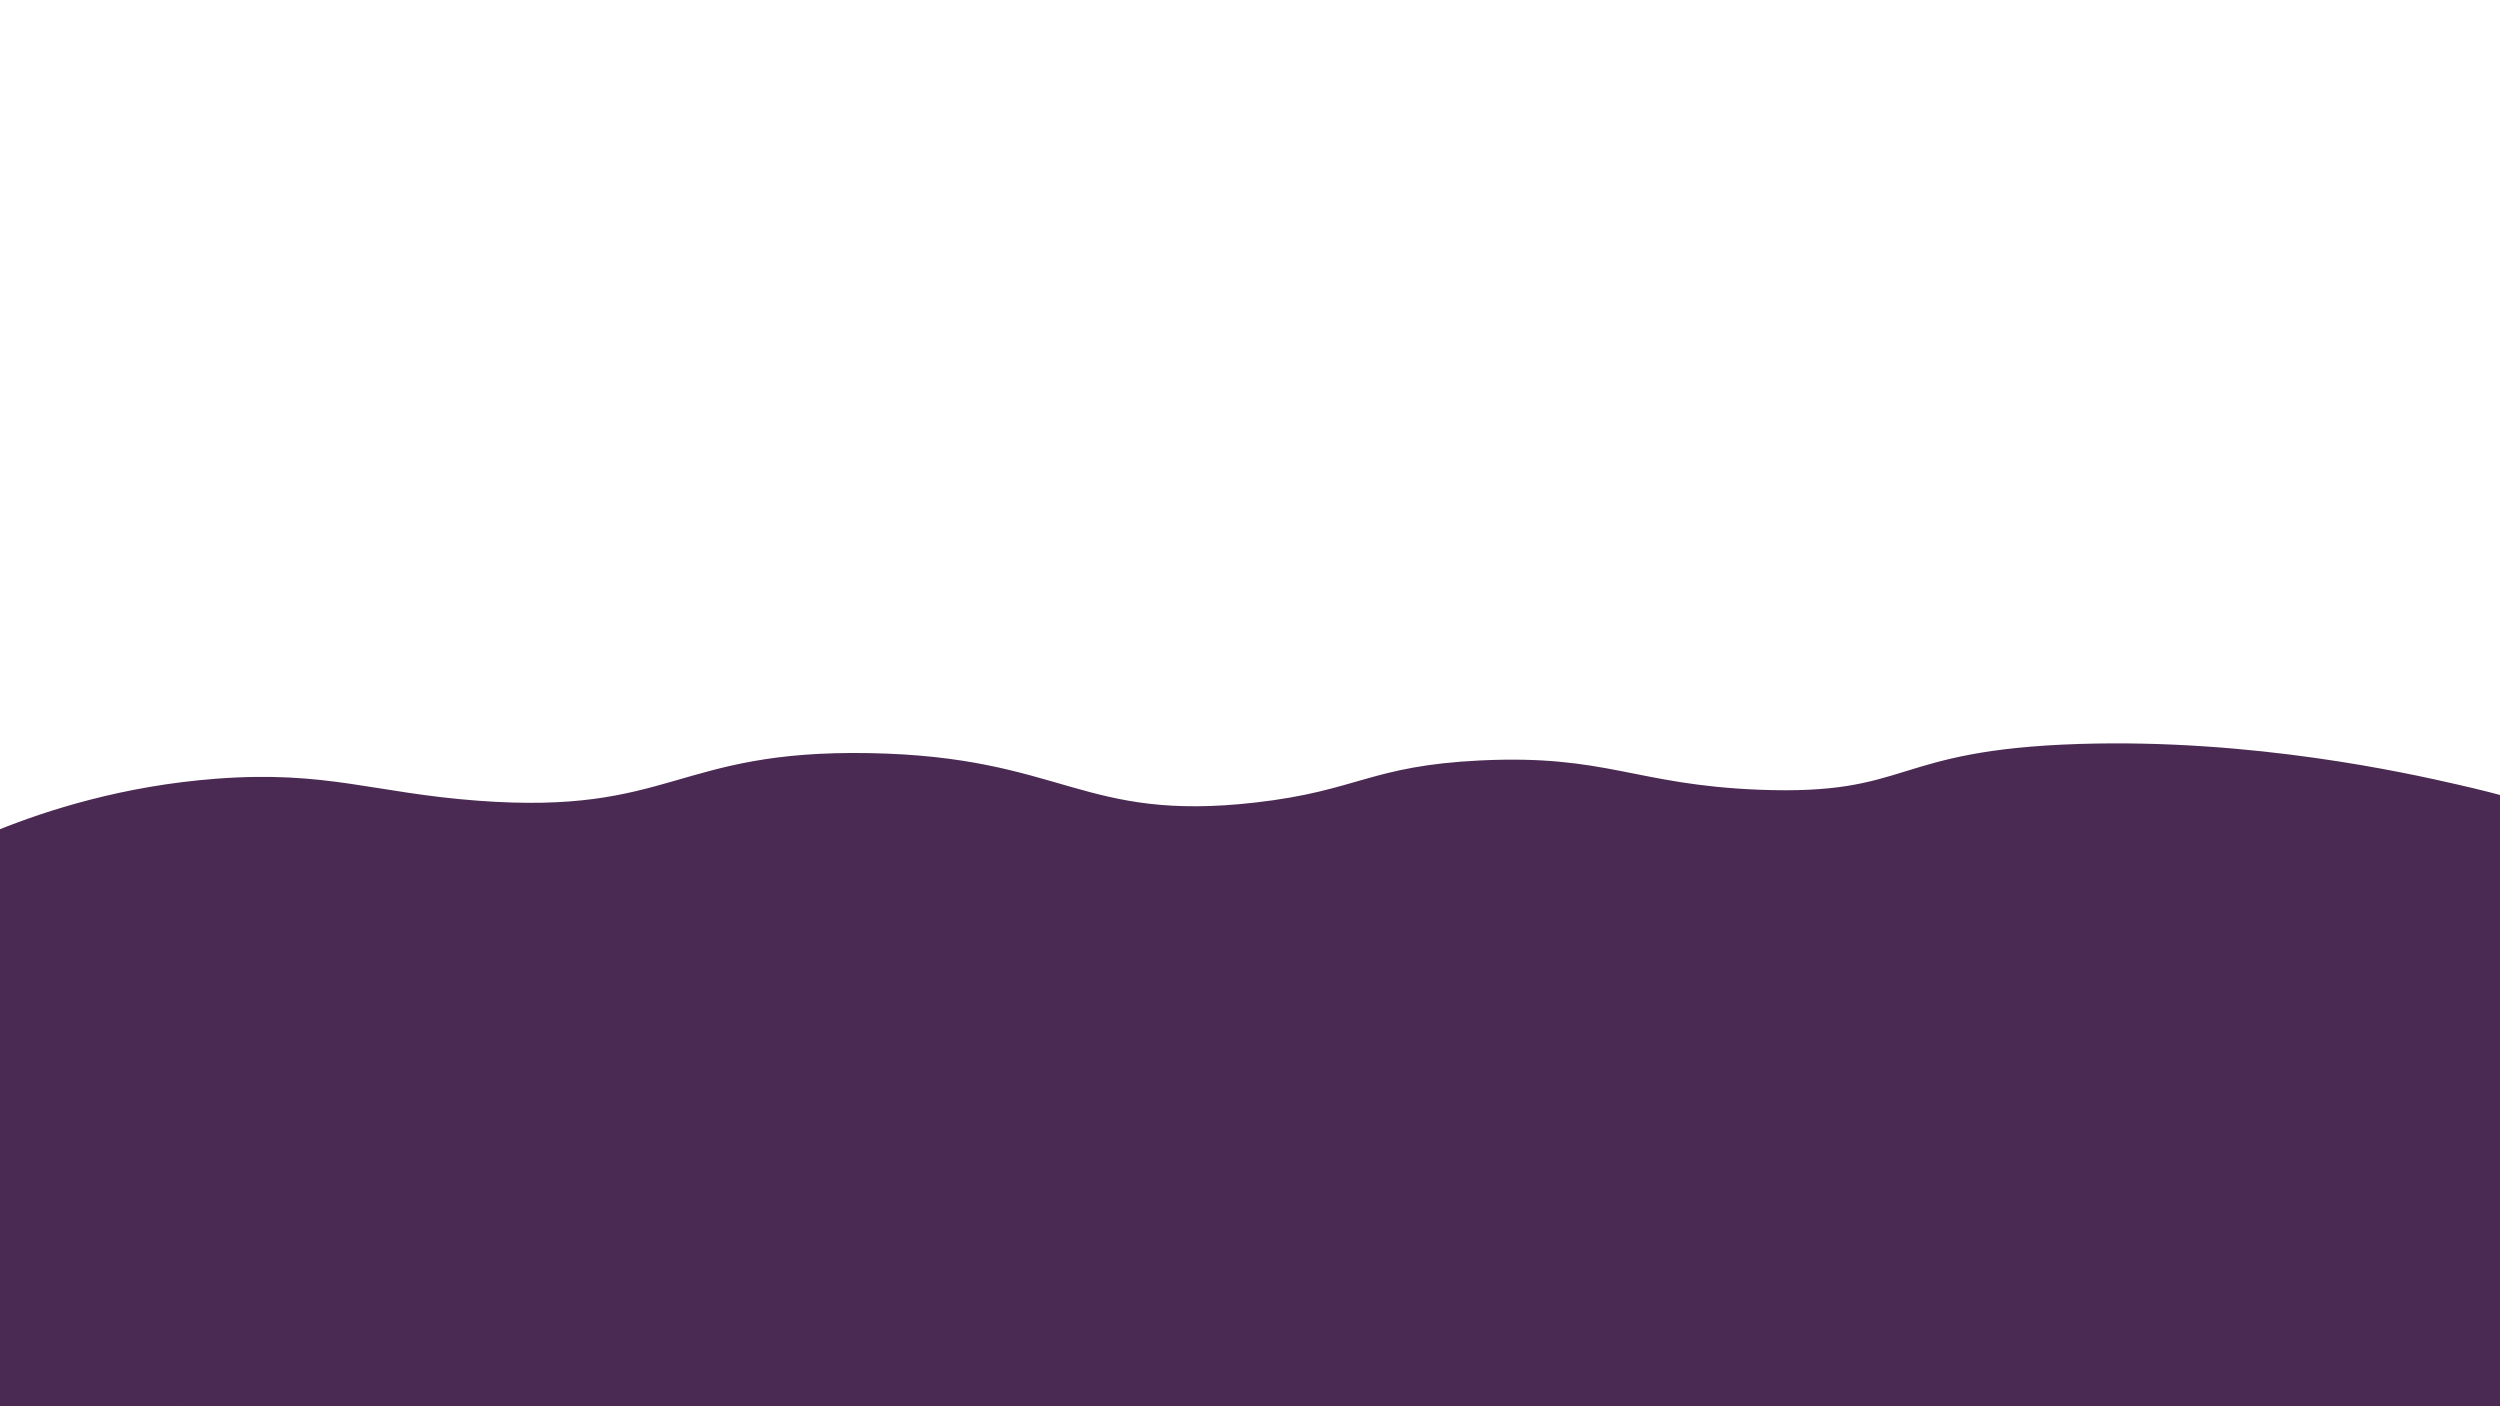
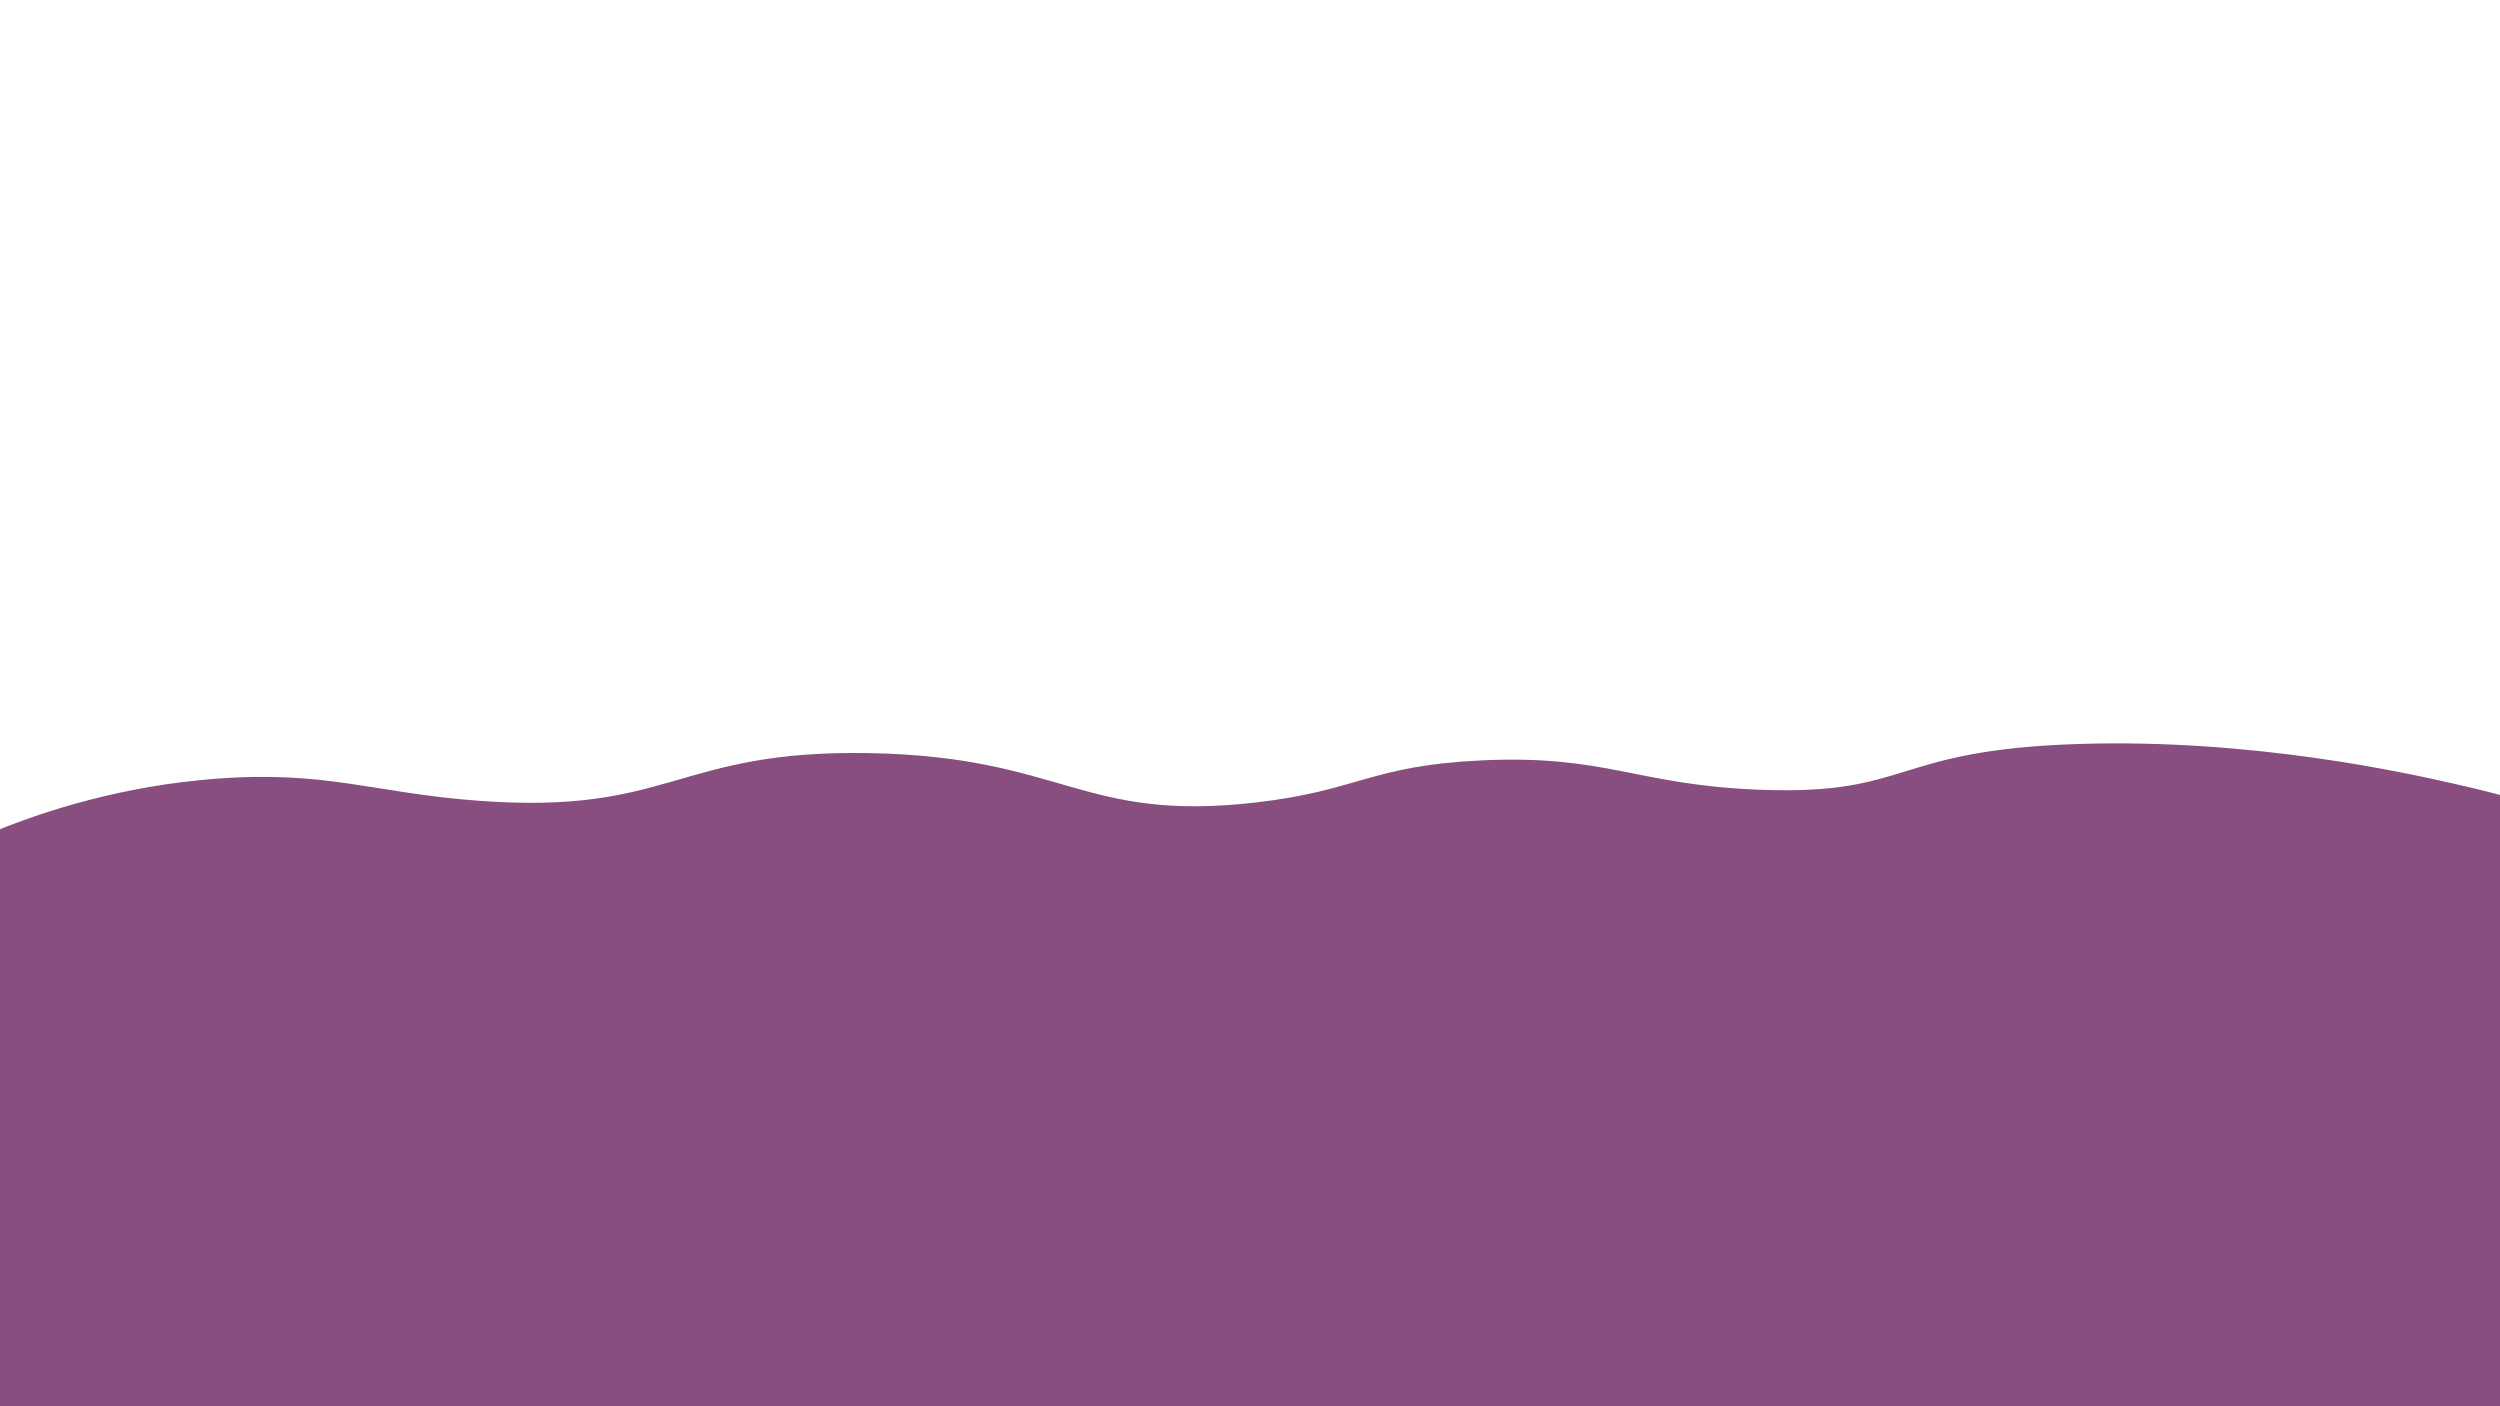
<svg xmlns="http://www.w3.org/2000/svg" version="1.1" id="Layer_1" x="0px" y="0px" viewBox="0 0 1366 768" style="enable-background:new 0 0 1366 768;" xml:space="preserve">
  <style type="text/css">
- 	.st0{fill:#4A2A52;stroke:#4A2A52;stroke-miterlimit:10;}
+ 	.st0{fill:#874e7f;stroke:#874e7f;stroke-miterlimit:10;}
</style>
  <path class="st0" d="M100,410" />
  <path class="st0" d="M-1,454c27.2-10.9,68.2-24.1,119-28c60.5-4.6,85.7,7.7,143,12c106.4,8,107.9-27.9,214-26  c106.1,1.9,115.7,37.9,211,27c56.2-6.4,62.7-20.1,123-23c68.7-3.3,84.3,13.3,152,16c84,3.3,71.5-21.7,175-25  c95.1-3,179.3,15.9,206,22c13.3,3,24.3,5.9,32,8c-1.3,111.3-2.7,222.7-4,334c-457-1-914-2-1371-3V454z" />
</svg>
